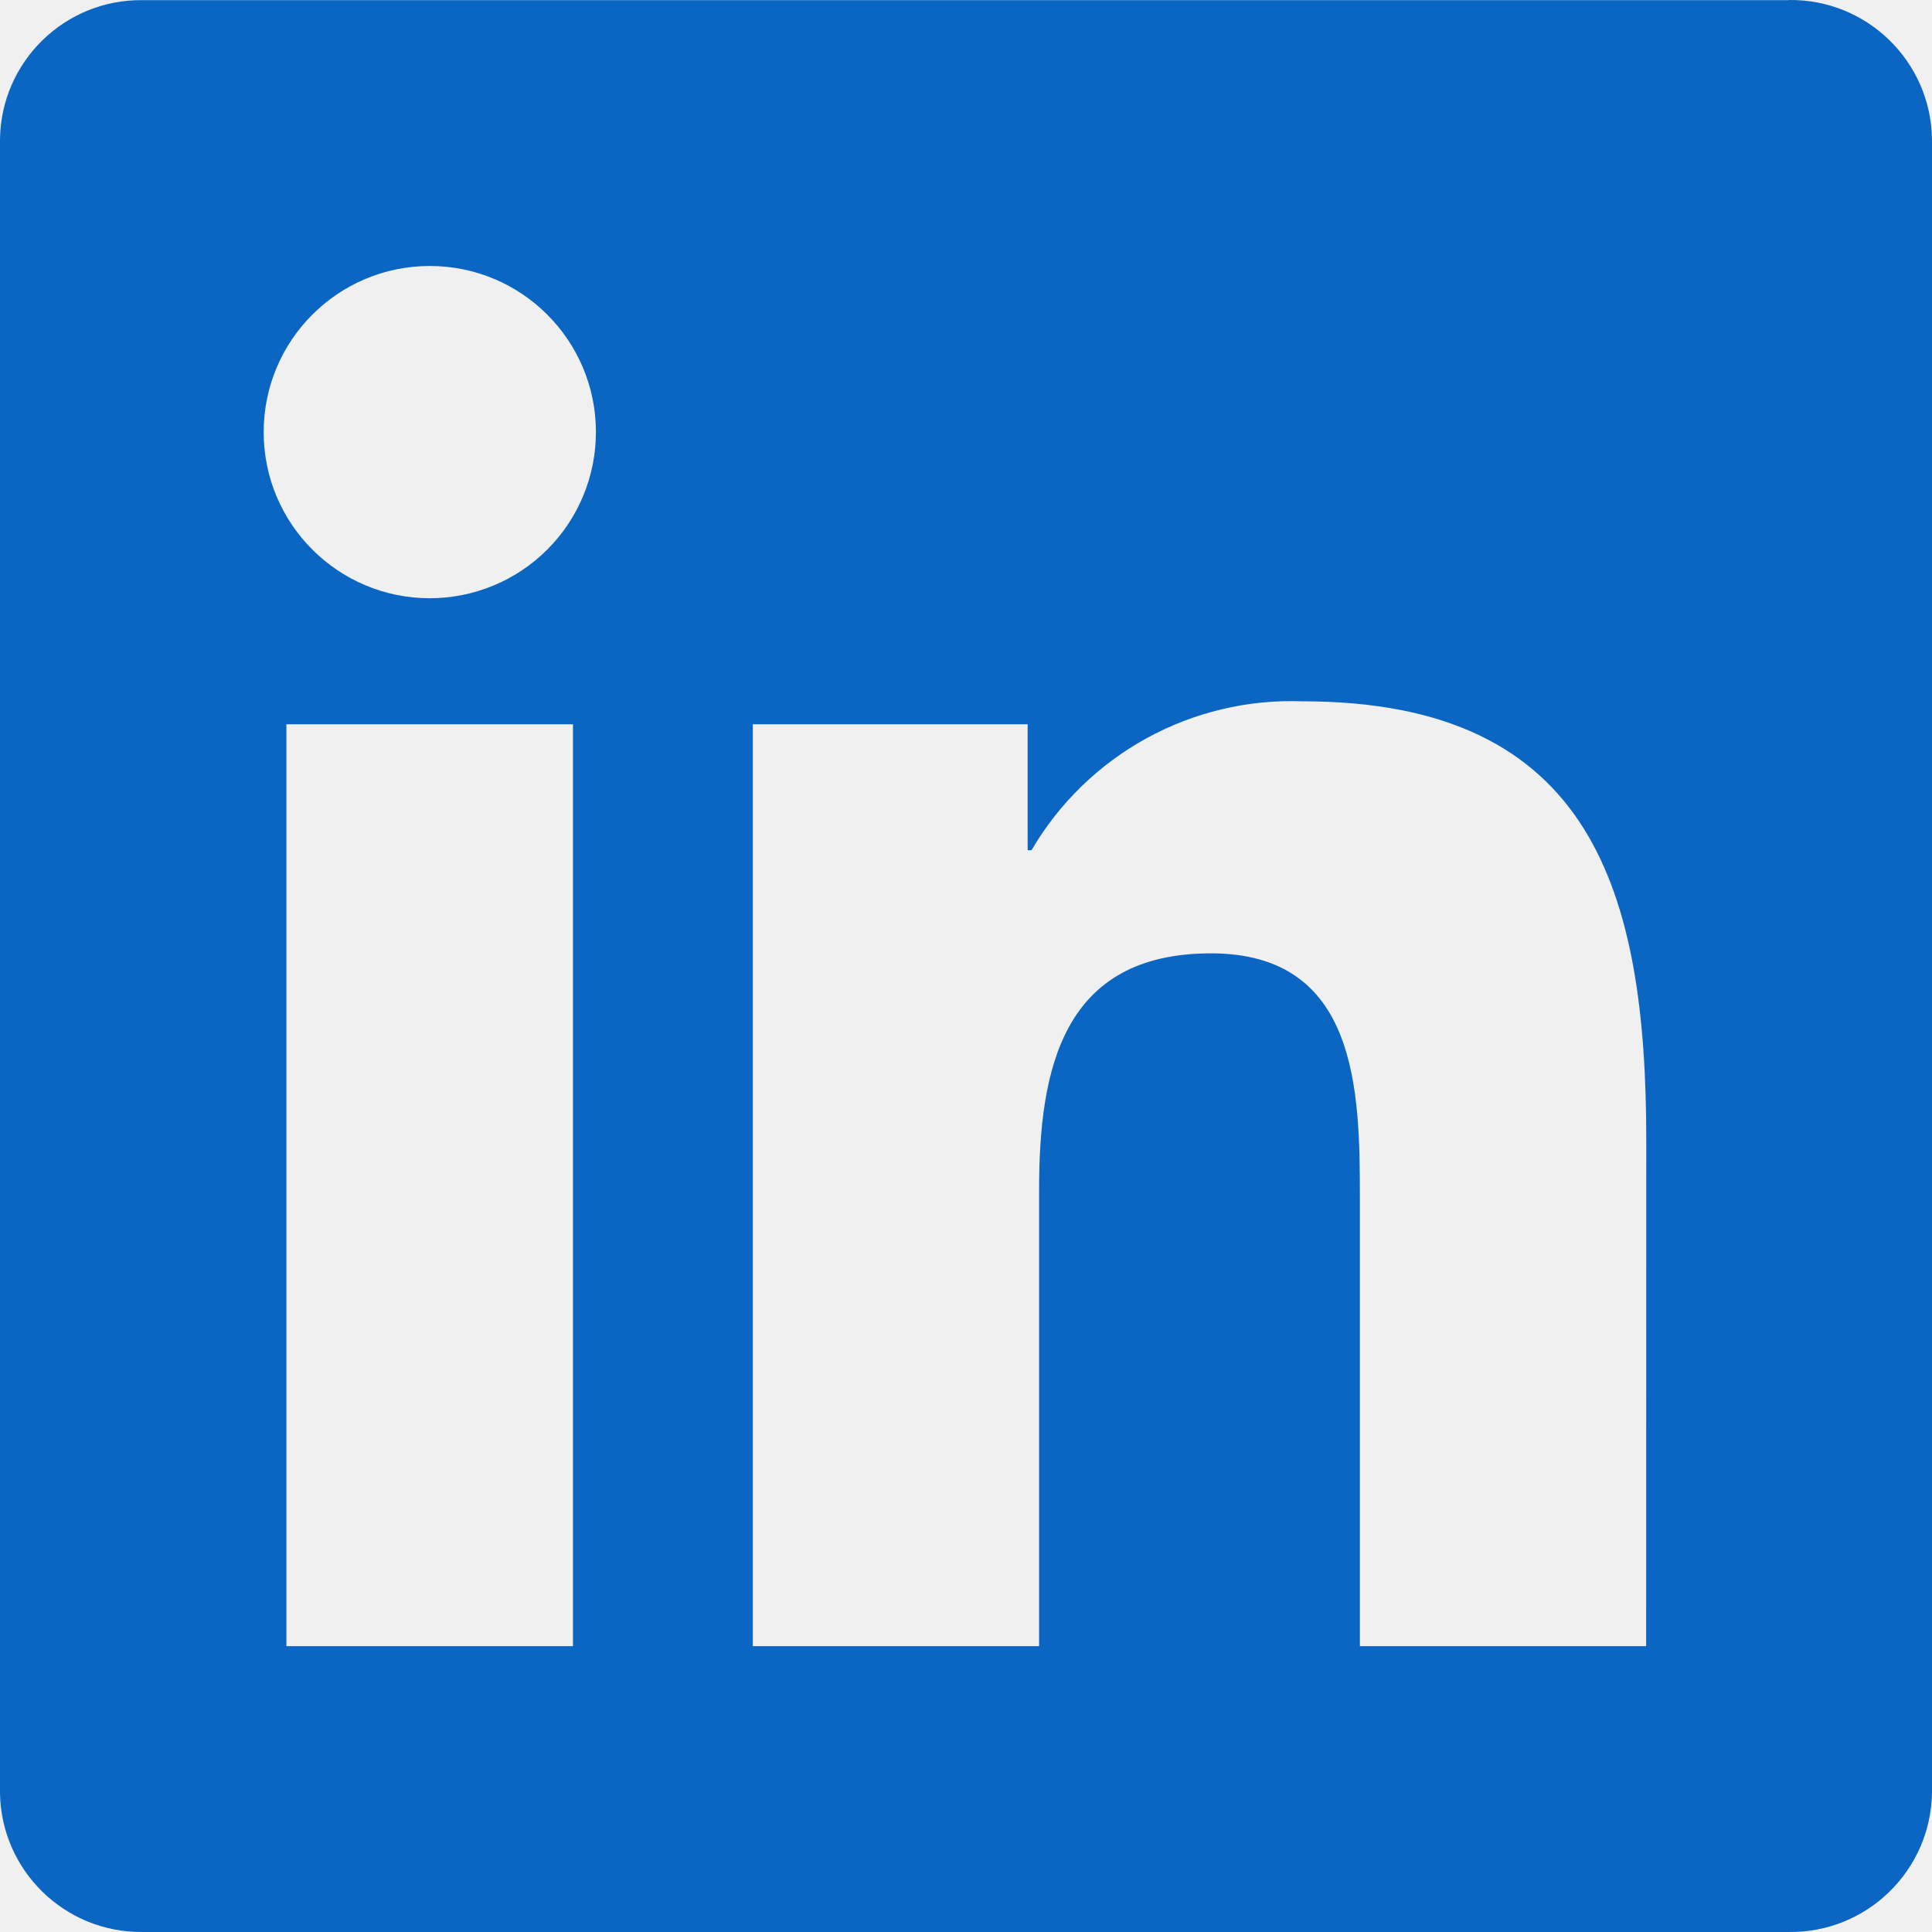
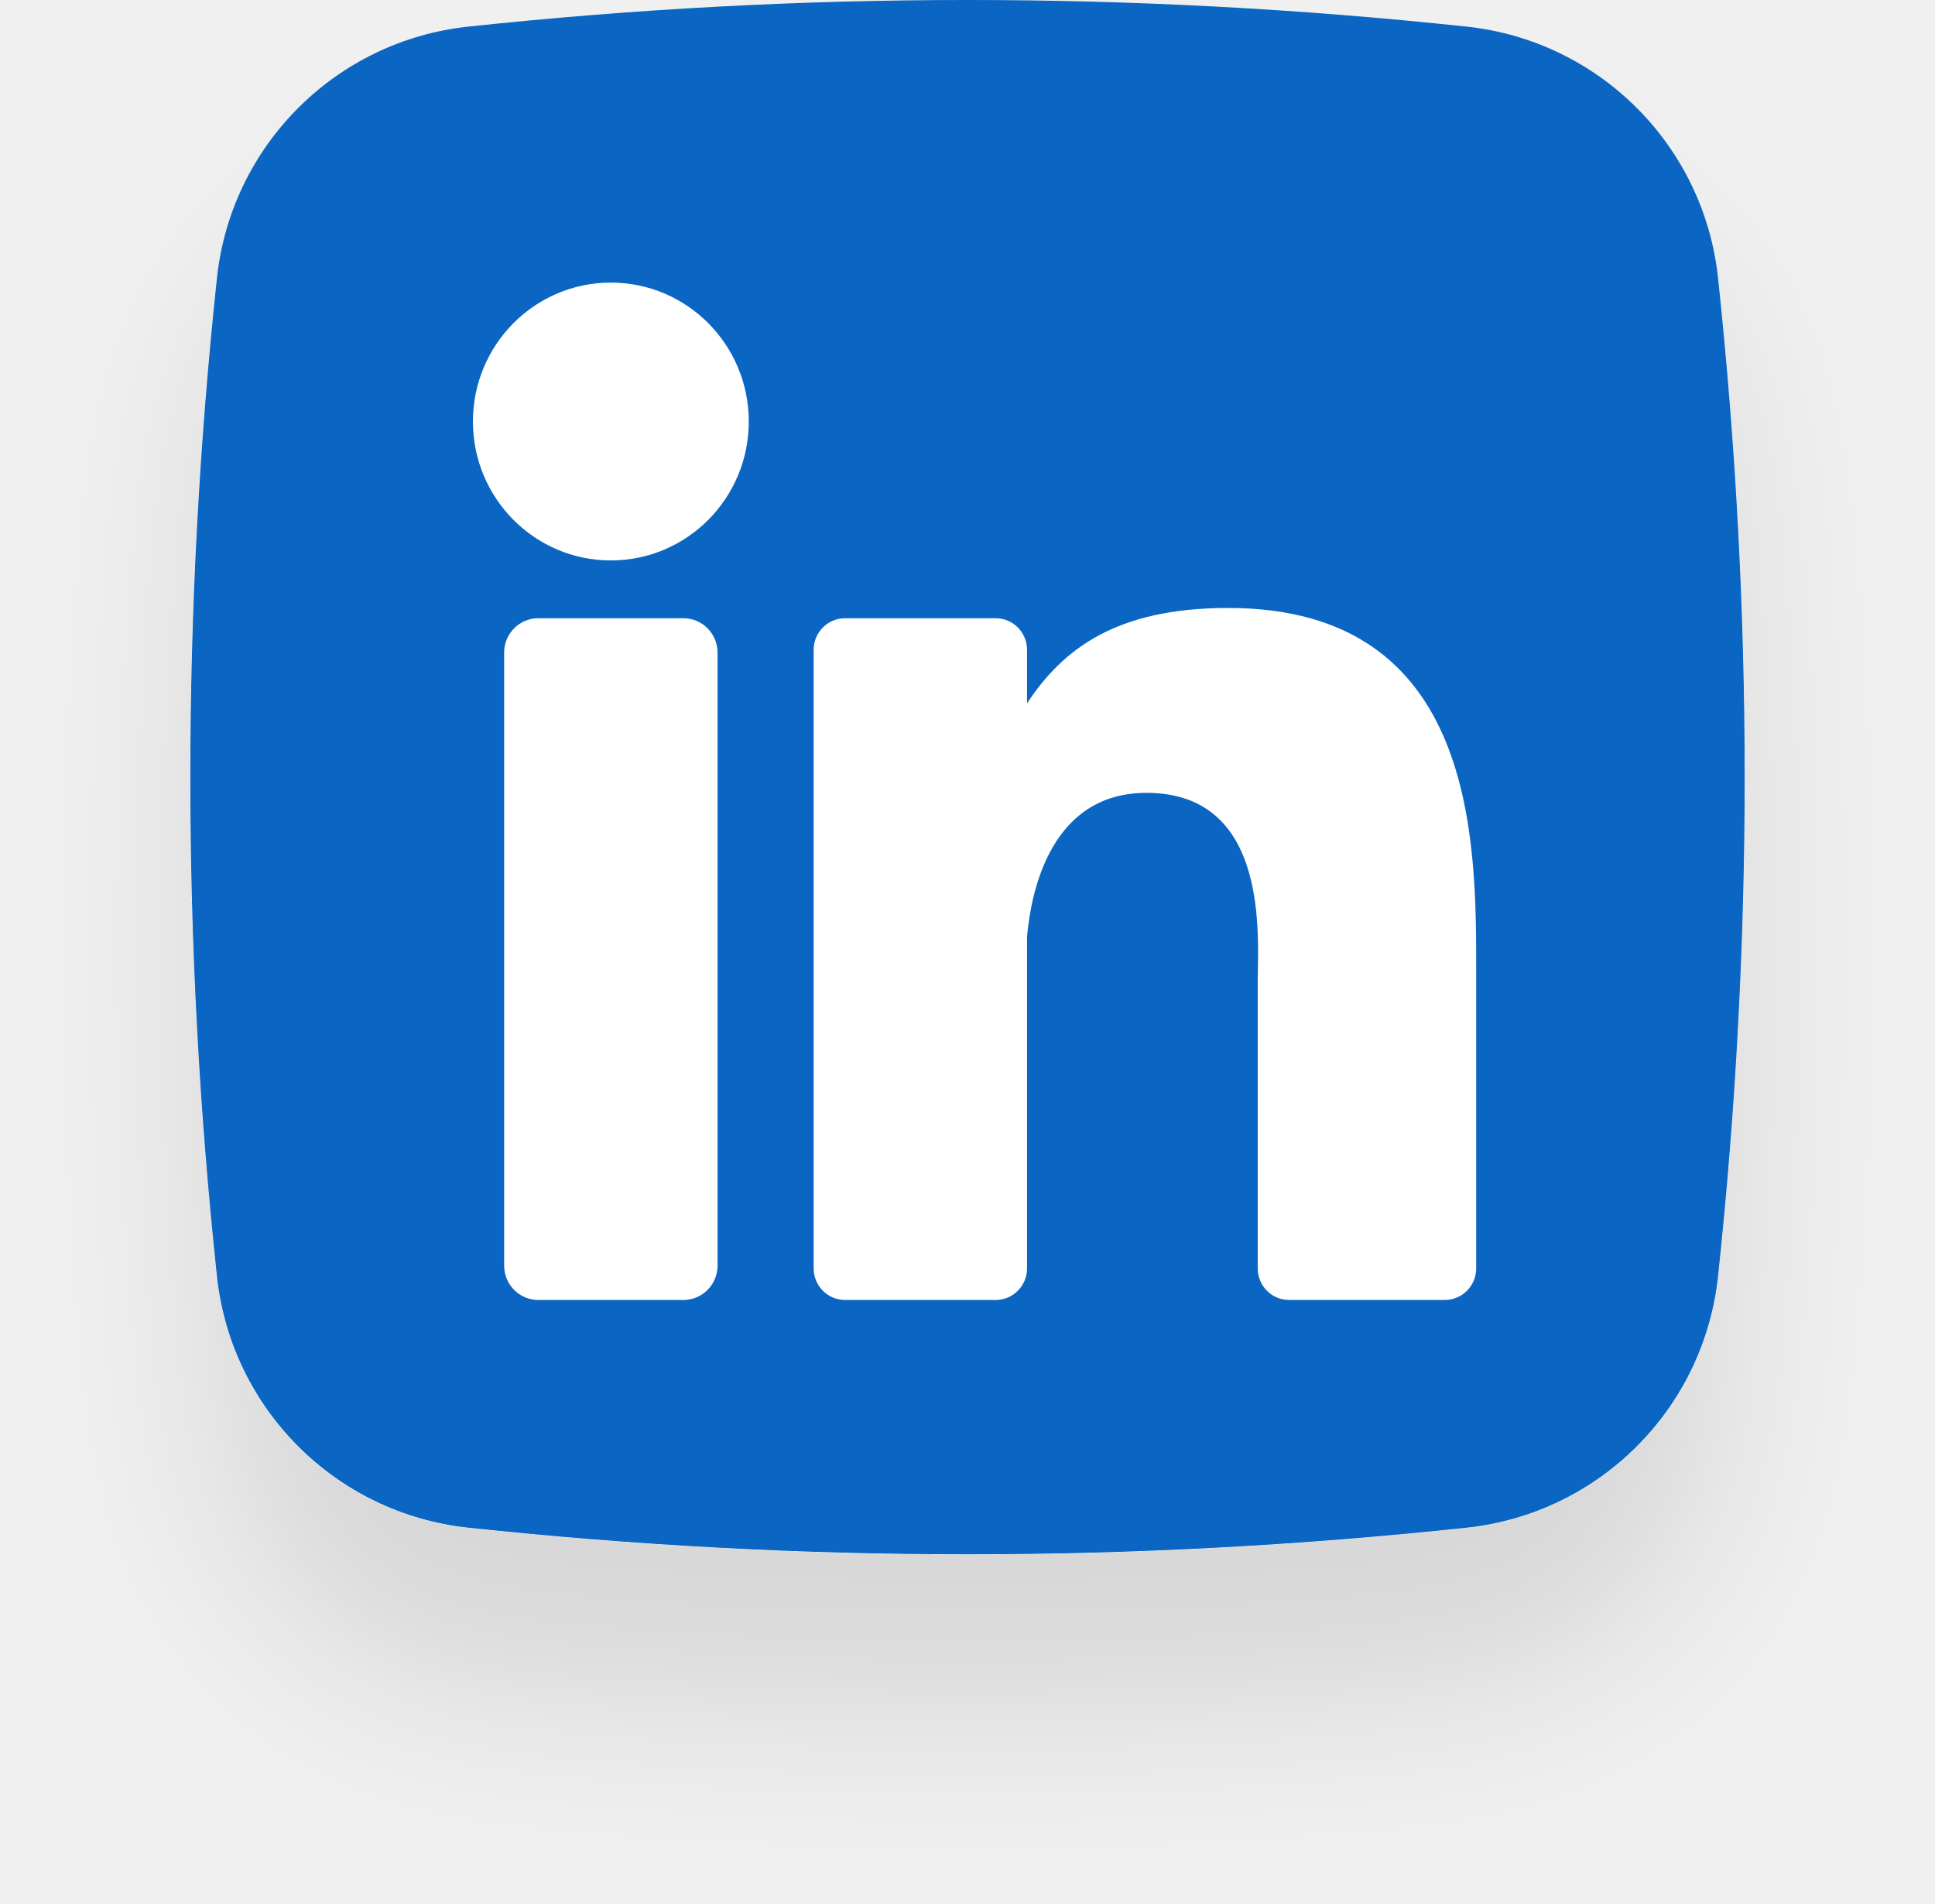
- <svg xmlns="http://www.w3.org/2000/svg" width="64px" height="64px" viewBox="0 0 256 256" version="1.1" preserveAspectRatio="xMidYMid" fill="#000000">
-   <g id="SVGRepo_bgCarrier" stroke-width="0" />
-   <g id="SVGRepo_tracerCarrier" stroke-linecap="round" stroke-linejoin="round" />
-   <g id="SVGRepo_iconCarrier">
-     <g>
-       <path d="M218.123,218.127 L180.192,218.127 L180.192,158.724 C180.192,144.559 179.939,126.324 160.464,126.324 C140.708,126.324 137.685,141.758 137.685,157.693 L137.685,218.123 L99.754,218.123 L99.754,95.967 L136.168,95.967 L136.168,112.661 L136.678,112.661 C144.103,99.965 157.909,92.382 172.606,92.928 C211.051,92.928 218.139,118.216 218.139,151.114 L218.123,218.127 Z M56.955,79.269 C44.798,79.271 34.941,69.417 34.939,57.26 C34.937,45.103 44.79,35.246 56.947,35.244 C69.104,35.241 78.961,45.095 78.963,57.252 C78.964,63.09 76.646,68.69 72.519,72.818 C68.391,76.947 62.793,79.267 56.955,79.269 M75.921,218.127 L37.95,218.127 L37.95,95.967 L75.921,95.967 L75.921,218.127 Z M237.033,0.018 L18.89,0.018 C8.58,-0.098 0.125,8.161 -0.001,18.471 L-0.001,237.524 C0.121,247.839 8.575,256.106 18.89,255.998 L237.033,255.998 C247.369,256.126 255.856,247.859 255.999,237.524 L255.999,18.455 C255.852,8.124 247.364,-0.134 237.033,0.001" fill="#0A66C2"> </path>
-     </g>
+ <svg xmlns="http://www.w3.org/2000/svg" width="61" height="60" viewBox="0 0 61 60" fill="none">
+   <g filter="url(#filter0_d_1_10732)">
+     <path d="M46.236 48.161C35.756 49.28 25.244 49.28 14.764 48.161C10.585 47.715 7.285 44.414 6.839 40.235C5.72 29.755 5.72 19.244 6.839 8.764C7.285 4.586 10.585 1.285 14.764 0.839C25.244 -0.28 35.755 -0.28 46.235 0.839C50.414 1.285 53.715 4.586 54.161 8.764C55.28 19.244 55.28 29.755 54.161 40.235C53.715 44.414 50.415 47.715 46.236 48.161Z" fill="#0A66C2" />
+     <path d="M22.62 39.899C22.62 40.497 22.139 40.982 21.545 40.982H16.969C16.375 40.982 15.893 40.497 15.893 39.899V20.573C15.893 19.975 16.375 19.49 16.969 19.49H21.545C22.139 19.49 22.62 19.975 22.62 20.573V39.899ZM19.257 17.668C16.856 17.668 14.909 15.707 14.909 13.289C14.909 10.87 16.856 8.909 19.257 8.909C21.658 8.909 23.605 10.87 23.605 13.289C23.605 15.707 21.658 17.668 19.257 17.668ZM46.536 39.986C46.536 40.536 46.094 40.982 45.548 40.982H40.637C40.091 40.982 39.649 40.536 39.649 39.986V30.921C39.649 29.569 40.042 24.995 36.141 24.995C33.114 24.995 32.5 28.126 32.377 29.531V39.986C32.377 40.536 31.934 40.982 31.388 40.982H26.639C26.093 40.982 25.65 40.536 25.65 39.986V20.486C25.65 19.936 26.093 19.49 26.639 19.49H31.388C31.934 19.49 32.377 19.936 32.377 20.486V22.172C33.499 20.475 35.167 19.166 38.718 19.166C46.581 19.166 46.536 26.567 46.536 30.633V39.986Z" fill="white" />
  </g>
+   <defs>
+     <filter id="filter0_d_1_10732" x="0.778" y="0" width="59.444" height="59.444" filterUnits="userSpaceOnUse" color-interpolation-filters="sRGB">
+       <feFlood flood-opacity="0" result="BackgroundImageFix" />
+       <feColorMatrix in="SourceAlpha" type="matrix" values="0 0 0 0 0 0 0 0 0 0 0 0 0 0 0 0 0 0 127 0" result="hardAlpha" />
+       <feOffset dy="5.222" />
+       <feGaussianBlur stdDeviation="2.611" />
+       <feComposite in2="hardAlpha" operator="out" />
+       <feColorMatrix type="matrix" values="0 0 0 0 0 0 0 0 0 0 0 0 0 0 0 0 0 0 0.1 0" />
+       <feBlend mode="normal" in2="BackgroundImageFix" result="effect1_dropShadow_1_10732" />
+       <feBlend mode="normal" in="SourceGraphic" in2="effect1_dropShadow_1_10732" result="shape" />
+     </filter>
+   </defs>
</svg>
